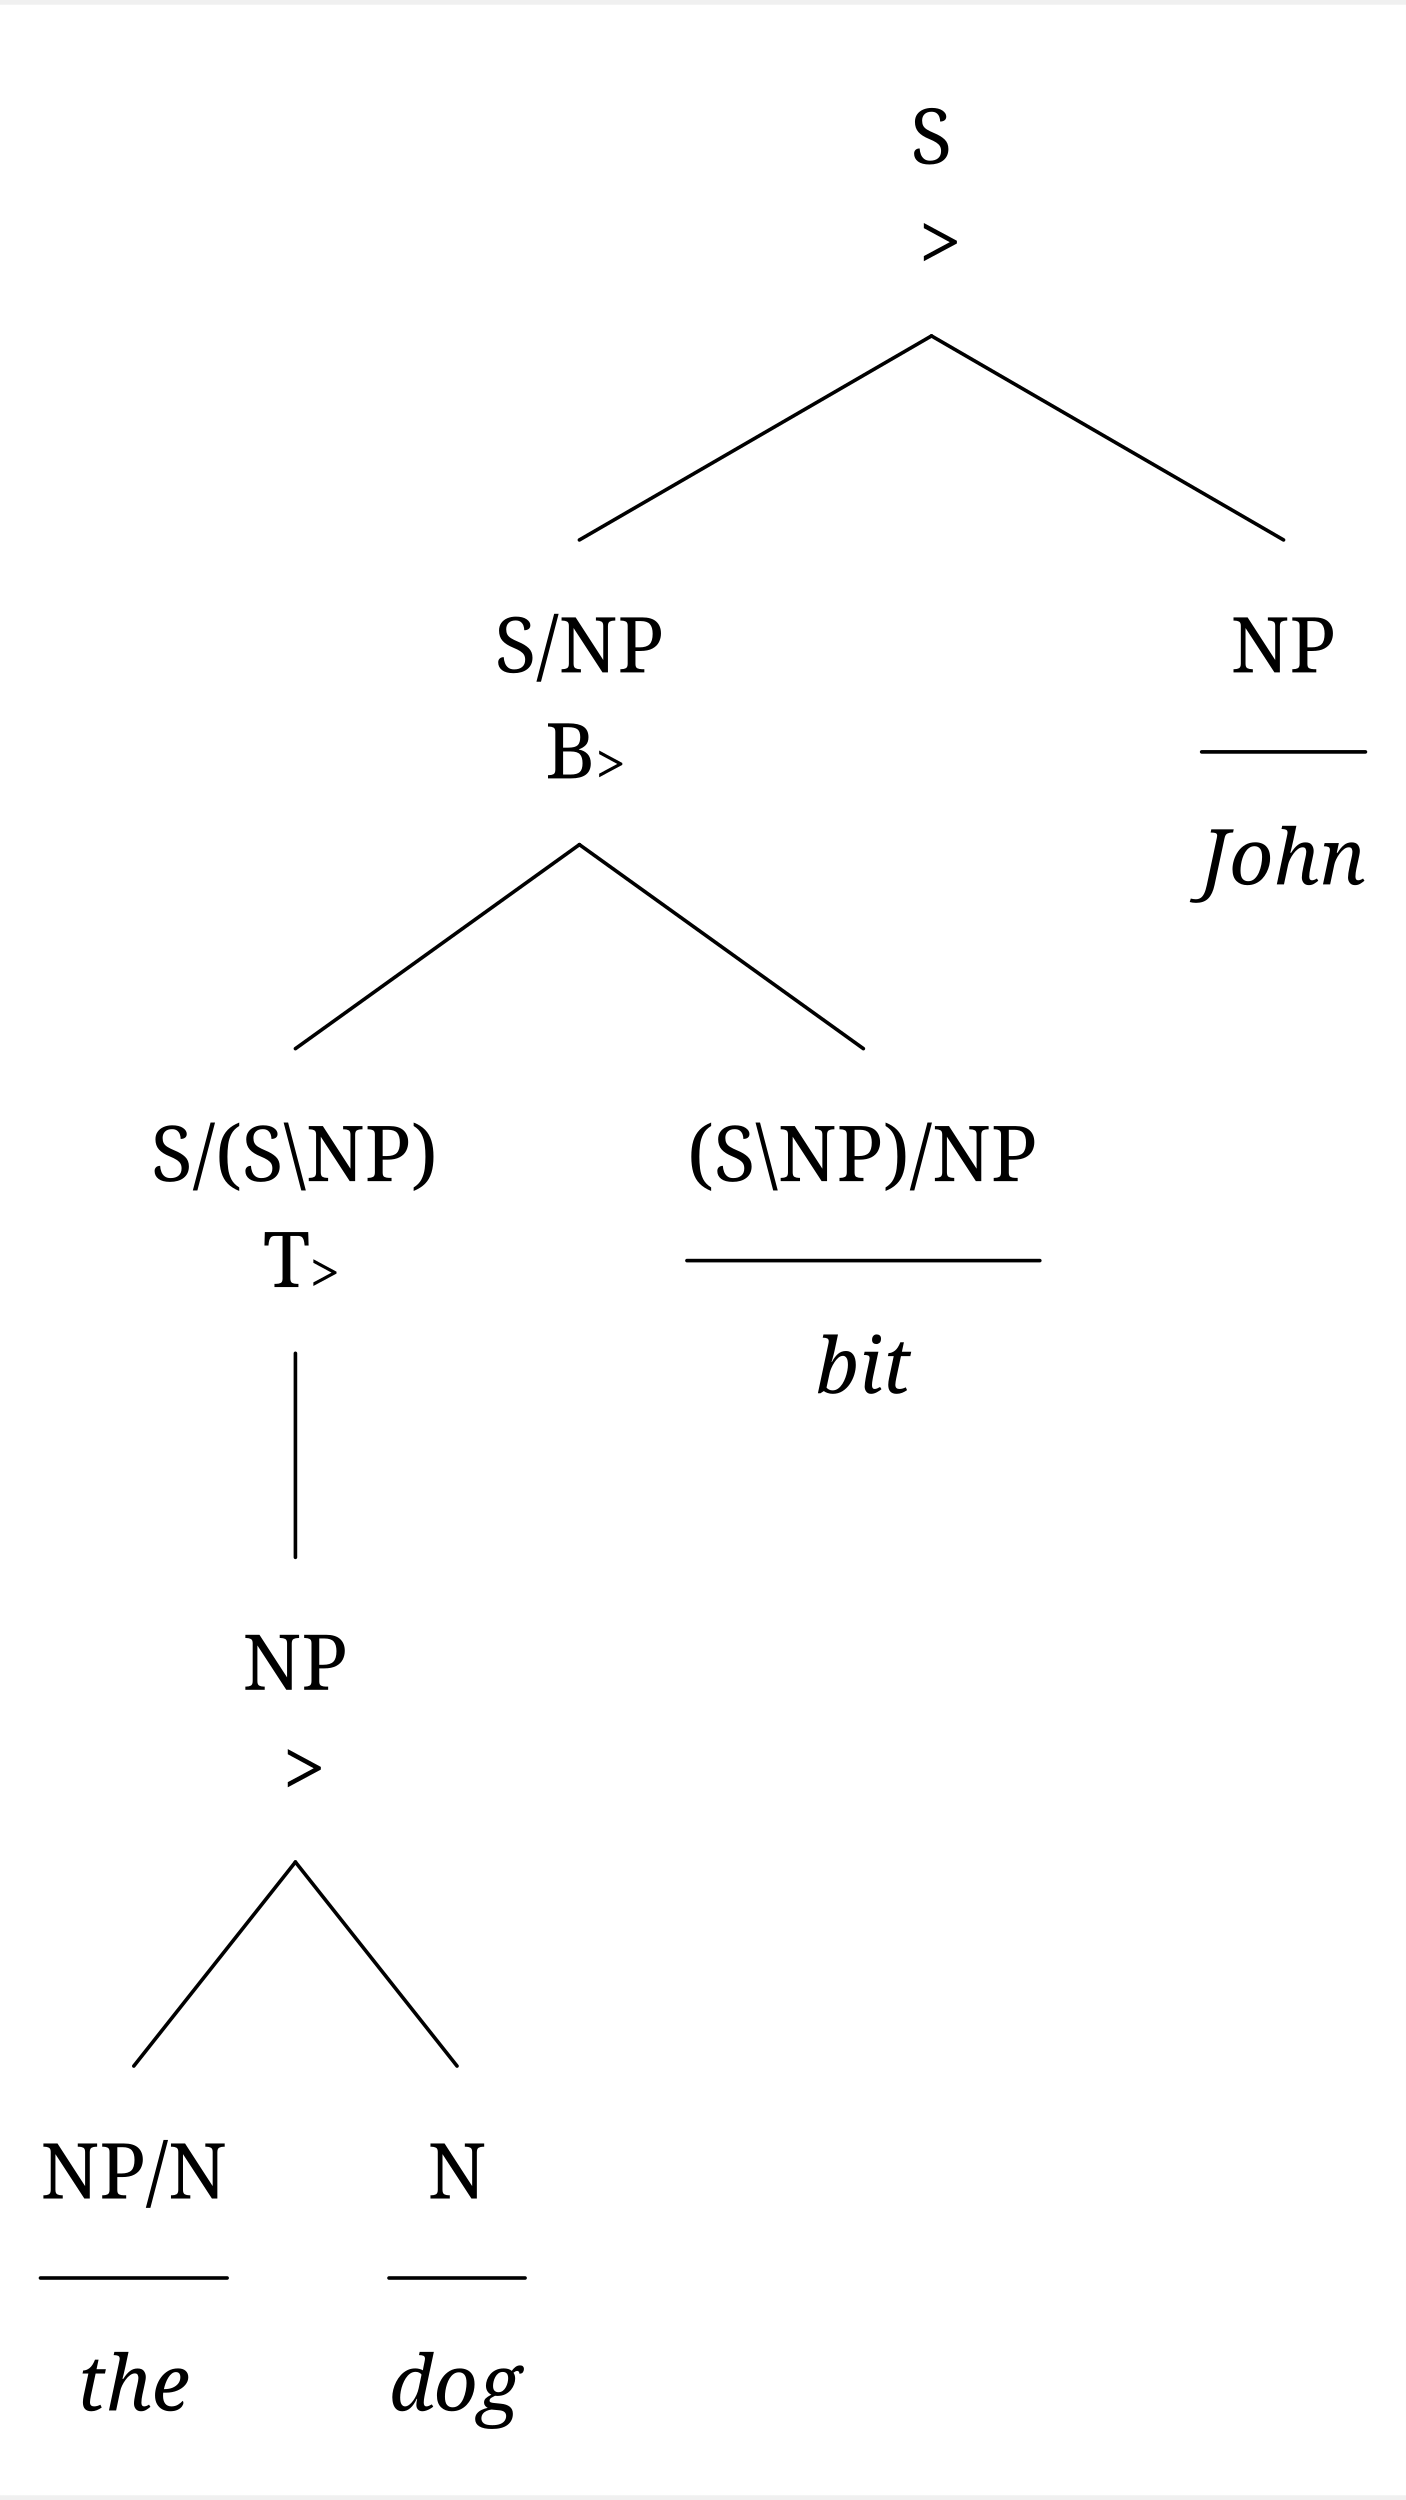
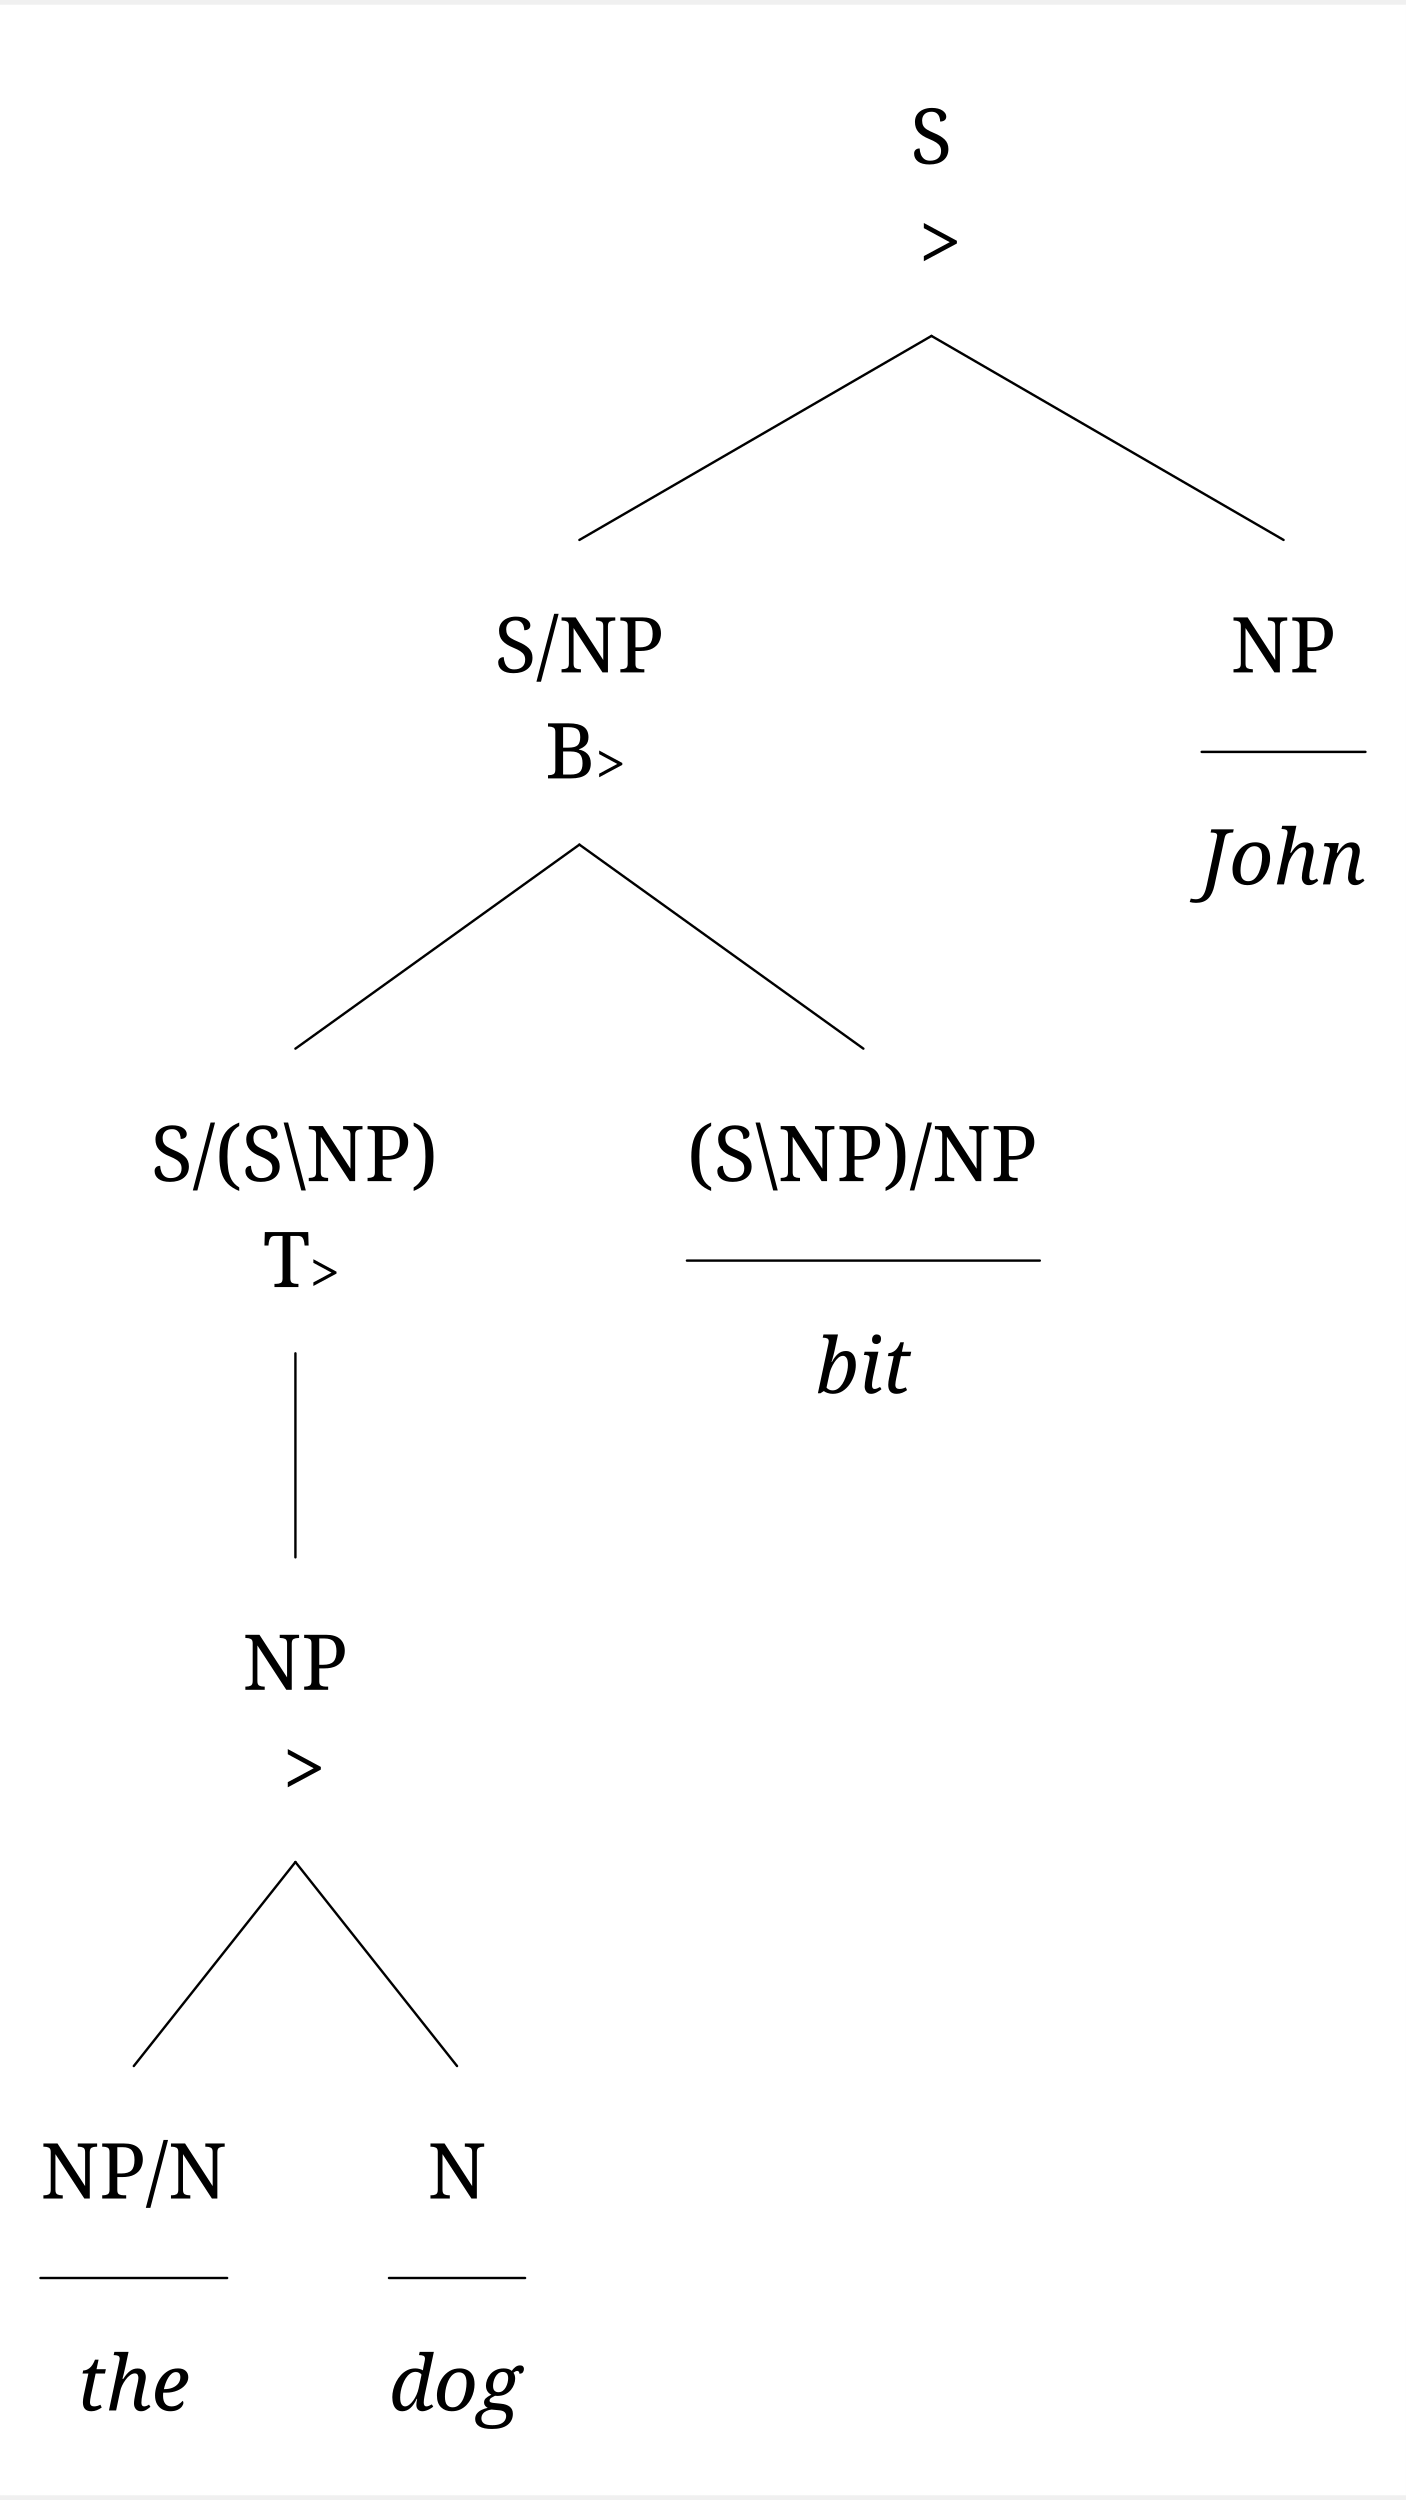
<svg xmlns="http://www.w3.org/2000/svg" width="1150.6" height="2046.0" viewBox="0, 0, 1167.4, 2068.0" version="1.1">
  <defs>
    <marker id="arrow" markerUnits="userSpaceOnUse" viewBox="0 0 10 10" refX="10" refY="5" markerWidth="33.6" markerHeight="33.6" orient="auto">
      <path d="M 0 0 L 10 5 L 0 10" fill="black" />
    </marker>
    <marker id="arrowBackward" markerUnits="userSpaceOnUse" viewBox="0 0 10 10" refX="5" refY="5" markerWidth="33.6" markerHeight="33.6" orient="auto">
      <path d="M 0 0 L 10 5 L 0 10 z" fill="black" />
    </marker>
    <marker id="arrowForward" markerUnits="userSpaceOnUse" viewBox="0 0 10 10" refX="5" refY="5" markerWidth="33.6" markerHeight="33.6" orient="auto">
      <path d="M 10 0 L 0 5 L 10 10 z" fill="black" />
    </marker>
    <marker id="arrowBothways" markerUnits="userSpaceOnUse" viewBox="0 0 30 10" refX="15" refY="5" markerWidth="100.8" markerHeight="33.6" orient="auto">
      <path d="M 0 5 L 10 0 L 10 5 L 20 5 L 20 0 L 30 5 L 20 10 L 20 5 L 10 5 L 10 10 z" fill="black" />
    </marker>
    <pattern id="hatchBlack" x="10" y="10" width="10" height="10" patternUnits="userSpaceOnUse" patternTransform="rotate(45)">
      <line x1="0" y="0" x2="0" y2="10" stroke="black" stroke-width="4" />
    </pattern>
    <pattern id="hatchForNode" x="10" y="10" width="10" height="10" patternUnits="userSpaceOnUse" patternTransform="rotate(45)">
      <line x1="0" y="0" x2="0" y2="10" stroke="black" stroke-width="4" />
    </pattern>
    <pattern id="hatchForLeaf" x="10" y="10" width="10" height="10" patternUnits="userSpaceOnUse" patternTransform="rotate(45)">
      <line x1="0" y="0" x2="0" y2="10" stroke="black" stroke-width="4" />
    </pattern>
  </defs>
  <rect x="0" y="0" width="1167.4" height="2068.0" stroke="none" fill="white" />"
- <text white-space="pre" alignment-baseline="text-top" style="fill: black; font-size: 64px;" x="755.95" y="132.0">
+ <text white-space="pre" alignment-baseline="text-top" style="fill: black; storoke-width: 0; font-size: 64px;" x="755.95" y="132.0">
    <tspan x="755.95" y="132.0" style="" text-decoration="" font-family="'Noto Serif', 'Noto Serif JP', OpenMoji, 'OpenMoji Color', 'OpenMoji Black', serif">S</tspan>
    <tspan x="762.95" y="220.0" style="" text-decoration="" font-family="'Noto Serif', 'Noto Serif JP', OpenMoji, 'OpenMoji Color', 'OpenMoji Black', serif">&gt;</tspan>
  </text>
-   <text white-space="pre" alignment-baseline="text-top" style="fill: black; font-size: 64px;" x="410.6" y="554.4">
+   <text white-space="pre" alignment-baseline="text-top" style="fill: black; storoke-width: 0; font-size: 64px;" x="410.6" y="554.4">
    <tspan x="410.6" y="554.4" style="" text-decoration="" font-family="'Noto Serif', 'Noto Serif JP', OpenMoji, 'OpenMoji Color', 'OpenMoji Black', serif">S/NP</tspan>
    <tspan x="452.6" y="642.4" style="" text-decoration="" font-family="'Noto Serif', 'Noto Serif JP', OpenMoji, 'OpenMoji Color', 'OpenMoji Black', serif">B</tspan>
    <tspan x="494.6" y="646.4" style="font-size: 70%; " text-decoration="" font-family="'Noto Serif', 'Noto Serif JP', OpenMoji, 'OpenMoji Color', 'OpenMoji Black', serif">&gt;</tspan>
  </text>
-   <text white-space="pre" alignment-baseline="text-top" style="fill: black; font-size: 64px;" x="125.3" y="976.8">
+   <text white-space="pre" alignment-baseline="text-top" style="fill: black; storoke-width: 0; font-size: 64px;" x="125.3" y="976.8">
    <tspan x="125.3" y="976.8" style="" text-decoration="" font-family="'Noto Serif', 'Noto Serif JP', OpenMoji, 'OpenMoji Color', 'OpenMoji Black', serif">S/(S\NP)</tspan>
    <tspan x="218.3" y="1064.8" style="" text-decoration="" font-family="'Noto Serif', 'Noto Serif JP', OpenMoji, 'OpenMoji Color', 'OpenMoji Black', serif">T</tspan>
    <tspan x="257.3" y="1068.8" style="font-size: 70%; " text-decoration="" font-family="'Noto Serif', 'Noto Serif JP', OpenMoji, 'OpenMoji Color', 'OpenMoji Black', serif">&gt;</tspan>
  </text>
-   <text white-space="pre" alignment-baseline="text-top" style="fill: black; font-size: 64px;" x="201.3" y="1399.2">
+   <text white-space="pre" alignment-baseline="text-top" style="fill: black; storoke-width: 0; font-size: 64px;" x="201.3" y="1399.2">
    <tspan x="201.3" y="1399.2" style="" text-decoration="" font-family="'Noto Serif', 'Noto Serif JP', OpenMoji, 'OpenMoji Color', 'OpenMoji Black', serif">NP</tspan>
    <tspan x="234.8" y="1487.2" style="" text-decoration="" font-family="'Noto Serif', 'Noto Serif JP', OpenMoji, 'OpenMoji Color', 'OpenMoji Black', serif">&gt;</tspan>
  </text>
-   <text white-space="pre" alignment-baseline="text-top" style="fill: black; font-size: 64px;" x="33.6" y="1821.6">
+   <text white-space="pre" alignment-baseline="text-top" style="fill: black; storoke-width: 0; font-size: 64px;" x="33.6" y="1821.6">
    <tspan x="33.6" y="1821.6" style="" text-decoration="" font-family="'Noto Serif', 'Noto Serif JP', OpenMoji, 'OpenMoji Color', 'OpenMoji Black', serif">NP/N</tspan>
    <tspan x="64.1" y="1997.6" style="font-style: italic; " text-decoration="" font-family="'Noto Serif', 'Noto Serif JP', OpenMoji, 'OpenMoji Color', 'OpenMoji Black', serif">the</tspan>
  </text>
-   <text white-space="pre" alignment-baseline="text-top" style="fill: black; font-size: 64px;" x="323.0" y="1821.6">
+   <text white-space="pre" alignment-baseline="text-top" style="fill: black; storoke-width: 0; font-size: 64px;" x="323.0" y="1821.6">
    <tspan x="355.0" y="1821.6" style="" text-decoration="" font-family="'Noto Serif', 'Noto Serif JP', OpenMoji, 'OpenMoji Color', 'OpenMoji Black', serif">N</tspan>
    <tspan x="323.0" y="1997.6" style="font-style: italic; " text-decoration="" font-family="'Noto Serif', 'Noto Serif JP', OpenMoji, 'OpenMoji Color', 'OpenMoji Black', serif">dog</tspan>
  </text>
-   <text white-space="pre" alignment-baseline="text-top" style="fill: black; font-size: 64px;" x="570.4" y="976.8">
+   <text white-space="pre" alignment-baseline="text-top" style="fill: black; storoke-width: 0; font-size: 64px;" x="570.4" y="976.8">
    <tspan x="570.4" y="976.8" style="" text-decoration="" font-family="'Noto Serif', 'Noto Serif JP', OpenMoji, 'OpenMoji Color', 'OpenMoji Black', serif">(S\NP)/NP</tspan>
    <tspan x="677.4" y="1152.8" style="font-style: italic; " text-decoration="" font-family="'Noto Serif', 'Noto Serif JP', OpenMoji, 'OpenMoji Color', 'OpenMoji Black', serif">bit</tspan>
  </text>
-   <text white-space="pre" alignment-baseline="text-top" style="fill: black; font-size: 64px;" x="997.8" y="554.4">
+   <text white-space="pre" alignment-baseline="text-top" style="fill: black; storoke-width: 0; font-size: 64px;" x="997.8" y="554.4">
    <tspan x="1021.8" y="554.4" style="" text-decoration="" font-family="'Noto Serif', 'Noto Serif JP', OpenMoji, 'OpenMoji Color', 'OpenMoji Black', serif">NP</tspan>
    <tspan x="997.8" y="730.4" style="font-style: italic; " text-decoration="" font-family="'Noto Serif', 'Noto Serif JP', OpenMoji, 'OpenMoji Color', 'OpenMoji Black', serif">John</tspan>
  </text>
-   <line style="stroke:black; stroke-width:3; stroke-linejoin:round; stroke-linecap:round;" x1="481.1" y1="444.4" x2="773.45" y2="275.0" />
-   <line style="stroke:black; stroke-width:3; stroke-linejoin:round; stroke-linecap:round;" x1="1065.8" y1="444.4" x2="773.45" y2="275.0" />
-   <line style="stroke:black; stroke-width:3; stroke-linejoin:round; stroke-linecap:round;" x1="245.3" y1="866.8" x2="481.1" y2="697.4" />
-   <line style="stroke:black; stroke-width:3; stroke-linejoin:round; stroke-linecap:round;" x1="716.9" y1="866.8" x2="481.1" y2="697.4" />
-   <line style="stroke:black; stroke-width:3; stroke-linejoin:round; stroke-linecap:round;" x1="245.3" y1="1289.2" x2="245.3" y2="1119.8" />
-   <line style="stroke:black; stroke-width:3; stroke-linejoin:round; stroke-linecap:round;" x1="111.1" y1="1711.6" x2="245.3" y2="1542.2" />
-   <line style="stroke:black; stroke-width:3; stroke-linejoin:round; stroke-linecap:round;" x1="379.5" y1="1711.6" x2="245.3" y2="1542.2" />
-   <line style="stroke:black; stroke-linecap:round; stroke-width:3; " x1="33.6" y1="1887.6" x2="188.6" y2="1887.6" />
-   <line style="stroke:black; stroke-linecap:round; stroke-width:3; " x1="323.0" y1="1887.6" x2="436.0" y2="1887.6" />
-   <line style="stroke:black; stroke-linecap:round; stroke-width:3; " x1="570.4" y1="1042.8" x2="863.4" y2="1042.8" />
-   <line style="stroke:black; stroke-linecap:round; stroke-width:3; " x1="997.8" y1="620.4" x2="1133.8" y2="620.4" />
+   <line style="fill: none; stroke:black; stroke-width:2; stroke-linejoin:round; stroke-linecap:round;" x1="481.1" y1="444.4" x2="773.45" y2="275.0" />
+   <line style="fill: none; stroke:black; stroke-width:2; stroke-linejoin:round; stroke-linecap:round;" x1="1065.8" y1="444.4" x2="773.45" y2="275.0" />
+   <line style="fill: none; stroke:black; stroke-width:2; stroke-linejoin:round; stroke-linecap:round;" x1="245.3" y1="866.8" x2="481.1" y2="697.4" />
+   <line style="fill: none; stroke:black; stroke-width:2; stroke-linejoin:round; stroke-linecap:round;" x1="716.9" y1="866.8" x2="481.1" y2="697.4" />
+   <line style="fill: none; stroke:black; stroke-width:2; stroke-linejoin:round; stroke-linecap:round;" x1="245.3" y1="1289.2" x2="245.3" y2="1119.8" />
+   <line style="fill: none; stroke:black; stroke-width:2; stroke-linejoin:round; stroke-linecap:round;" x1="111.1" y1="1711.6" x2="245.3" y2="1542.2" />
+   <line style="fill: none; stroke:black; stroke-width:2; stroke-linejoin:round; stroke-linecap:round;" x1="379.5" y1="1711.6" x2="245.3" y2="1542.2" />
+   <line style="stroke:black; fill:none; stroke-linecap:round; stroke-width:2; " x1="33.6" y1="1887.6" x2="188.6" y2="1887.6" />
+   <line style="stroke:black; fill:none; stroke-linecap:round; stroke-width:2; " x1="323.0" y1="1887.6" x2="436.0" y2="1887.6" />
+   <line style="stroke:black; fill:none; stroke-linecap:round; stroke-width:2; " x1="570.4" y1="1042.8" x2="863.4" y2="1042.8" />
+   <line style="stroke:black; fill:none; stroke-linecap:round; stroke-width:2; " x1="997.8" y1="620.4" x2="1133.8" y2="620.4" />
</svg>
